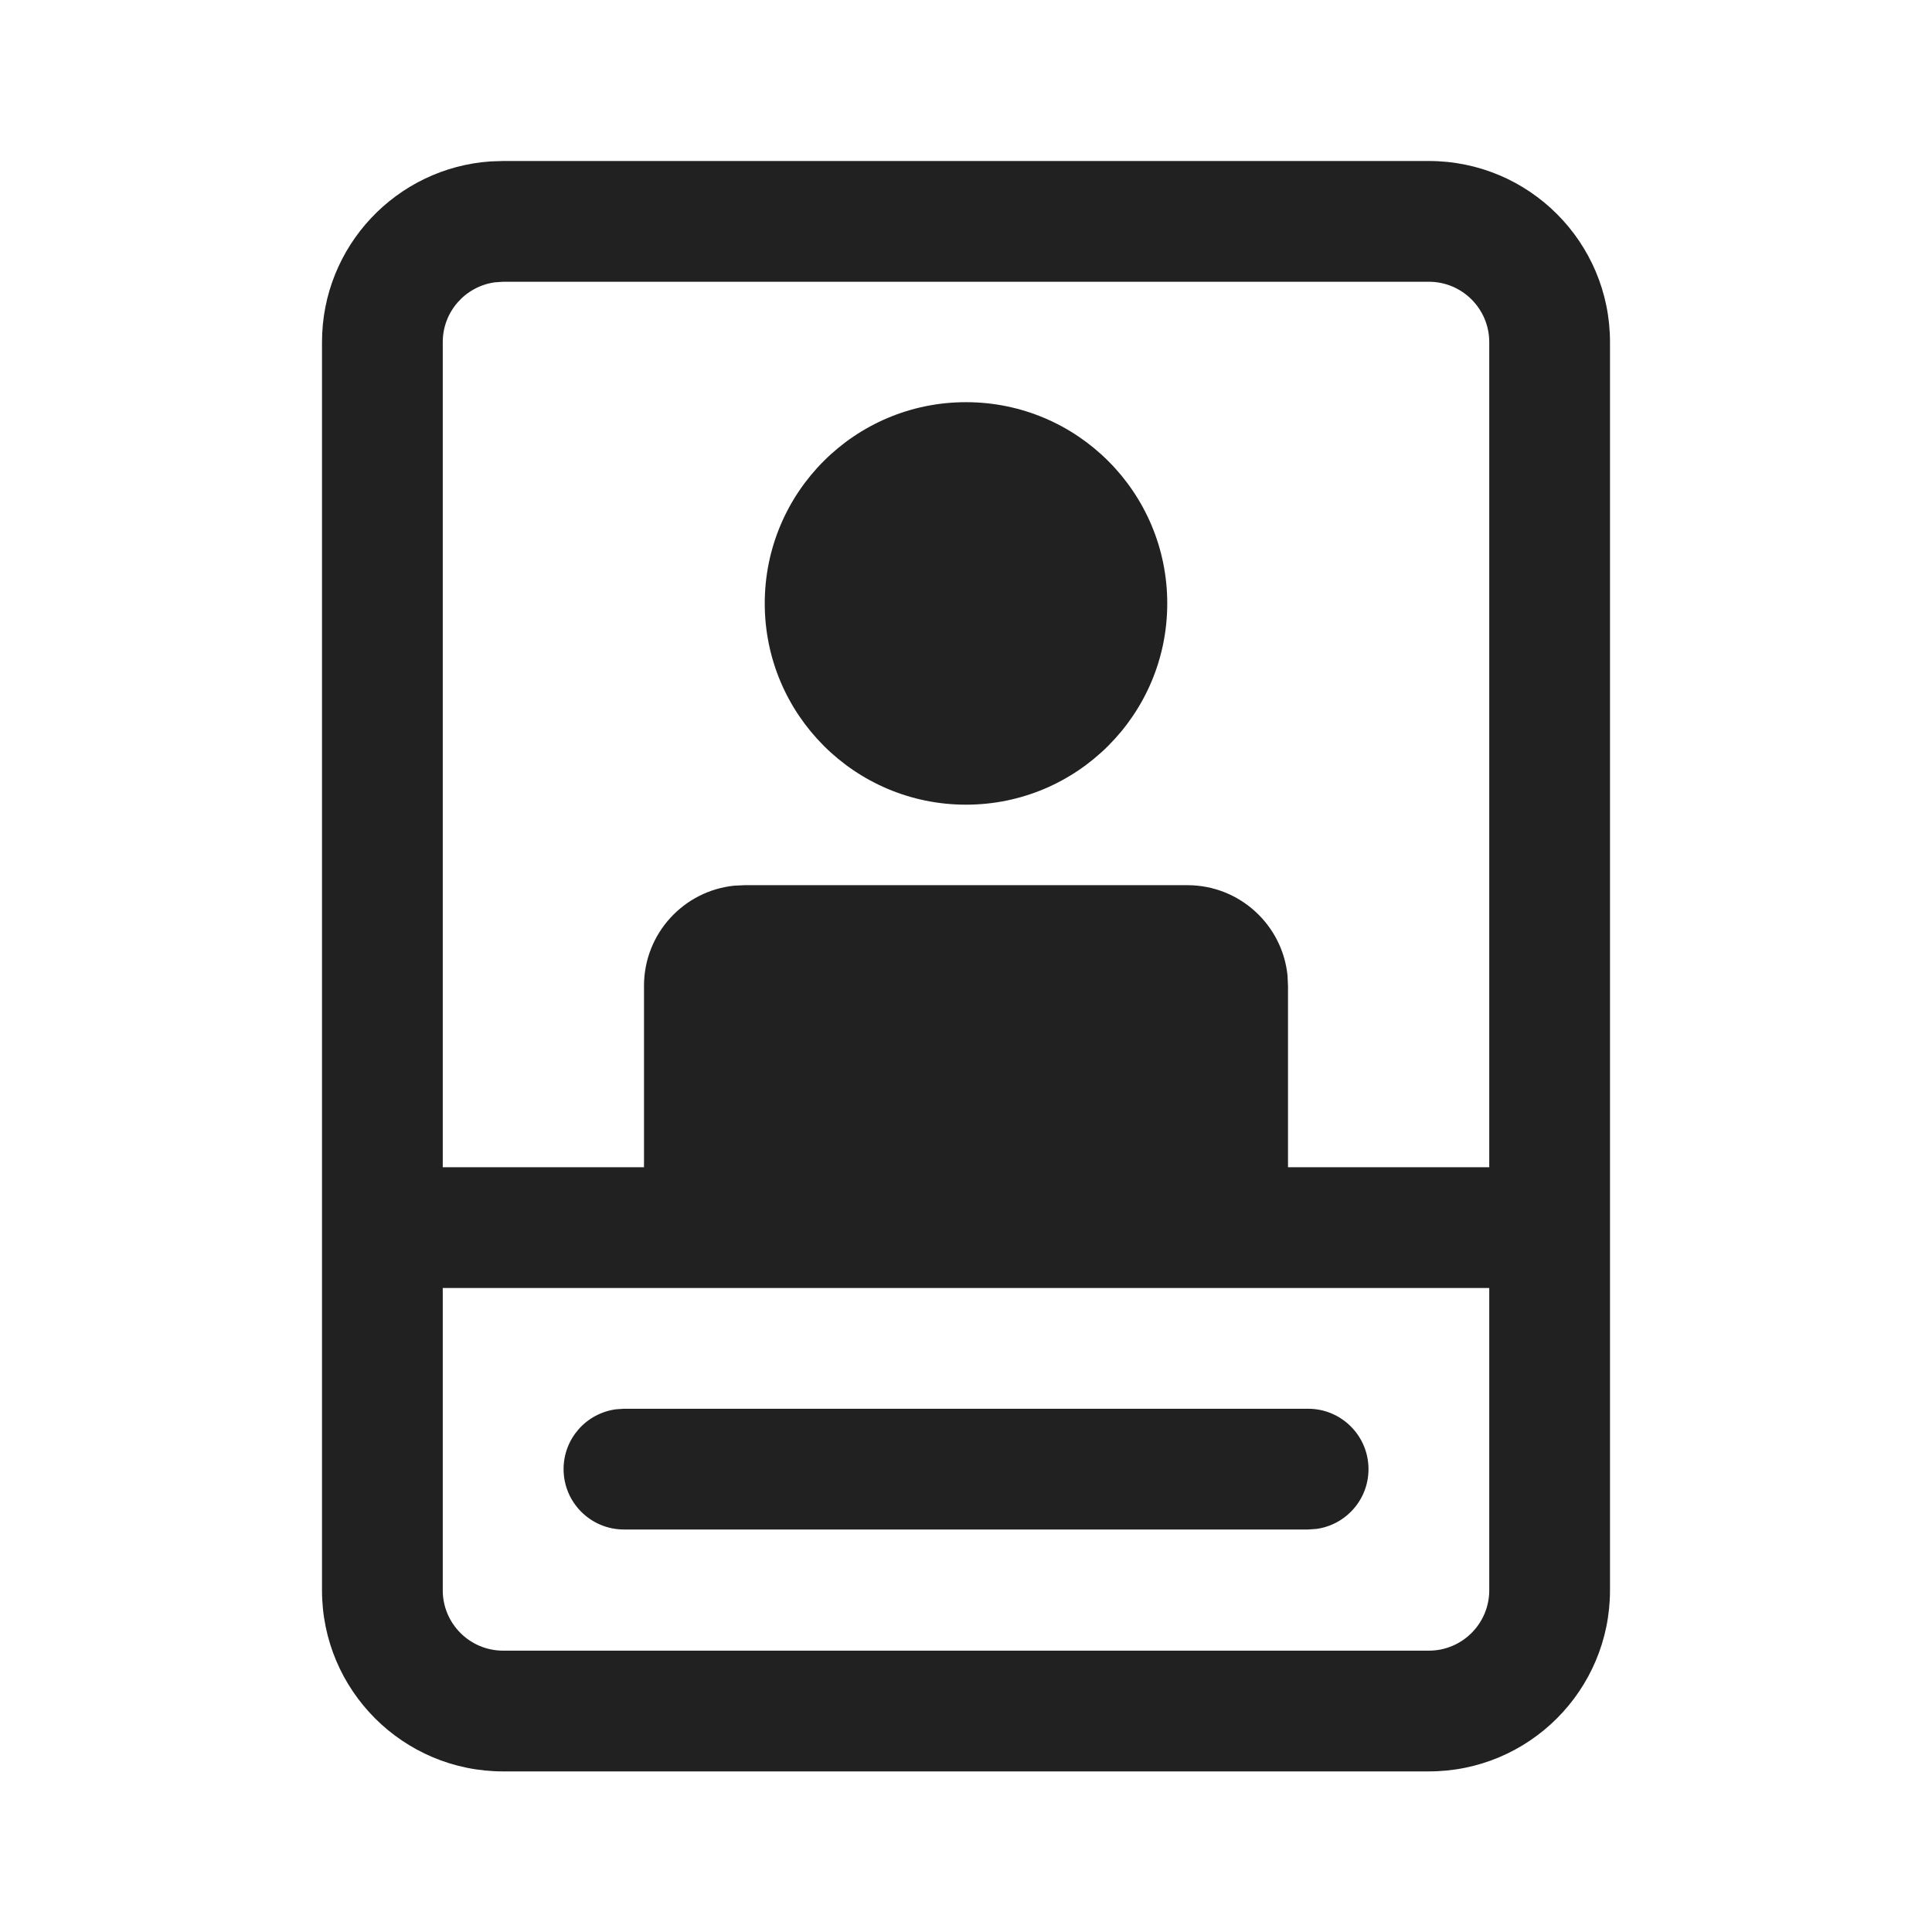
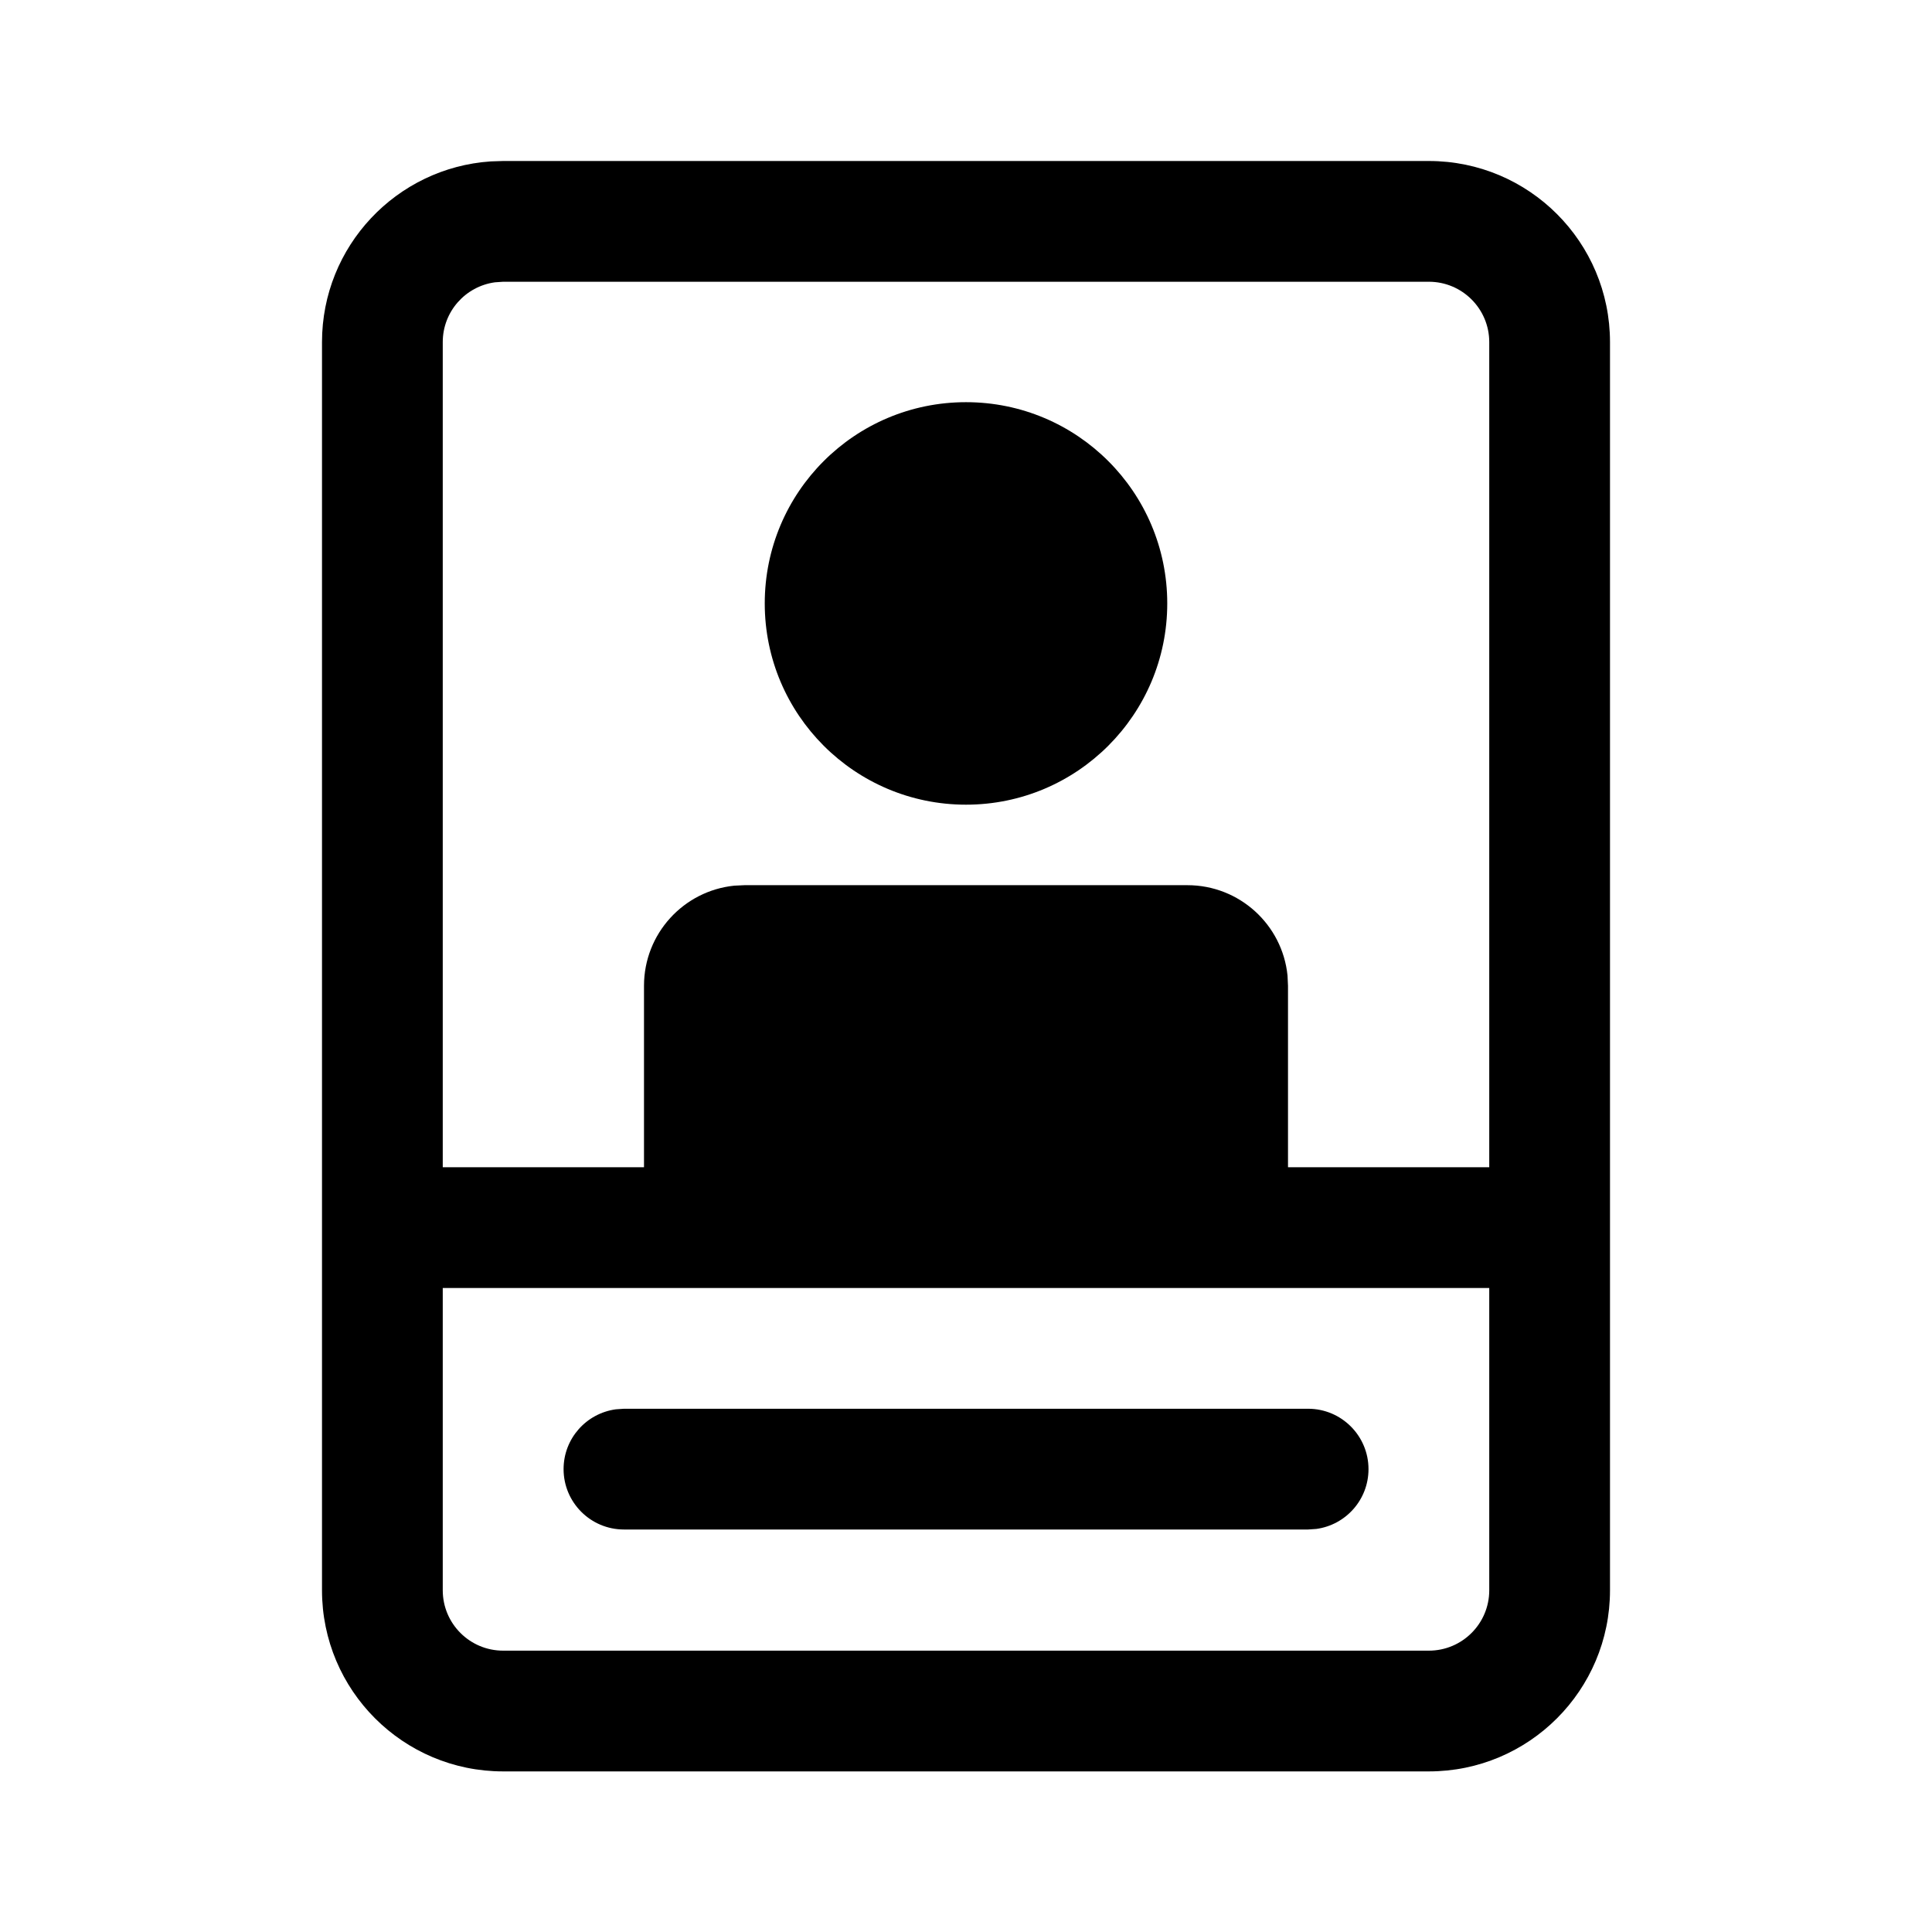
<svg xmlns="http://www.w3.org/2000/svg" width="800px" height="800px" viewBox="0 0 24 24" version="1.1">
  <g id="🔍-Product-Icons" stroke="none" stroke-width="1" fill="none" fill-rule="evenodd">
-     <g id="ic_fluent_patient_24_filled" fill="#212121" fill-rule="nonzero">
+     <g id="ic_fluent_patient_24_filled" fill="#000000" fill-rule="nonzero">
      <path d="M17.75,2 C18.993,2 20,3.007 20,4.25 L20,19.755 C20,20.997 18.993,22.005 17.75,22.005 L6.25,22.005 C5.007,22.005 4,20.997 4,19.755 L4,4.25 C4,3.059 4.925,2.084 6.096,2.005 L6.25,2 L17.75,2 Z M18.5,16 L5.5,16 L5.5,19.755 C5.5,20.169 5.836,20.505 6.25,20.505 L17.75,20.505 C18.164,20.505 18.5,20.169 18.5,19.755 L18.5,16 Z M7.751,17.5 L16.25,17.5 C16.664,17.5 17,17.836 17,18.25 C17,18.63 16.718,18.943 16.352,18.993 L16.25,19 L7.751,19 C7.337,19 7.001,18.664 7.001,18.25 C7.001,17.87 7.283,17.557 7.65,17.507 L7.751,17.5 L16.25,17.5 L7.751,17.5 Z M17.75,3.5 L6.25,3.5 L6.148,3.507 C5.782,3.557 5.5,3.87 5.5,4.25 L5.5,14.5 L8,14.5 L8,12.246 C8,11.598 8.492,11.066 9.122,11.002 L9.25,10.996 L14.75,10.996 C15.397,10.996 15.93,11.487 15.994,12.118 L16,12.246 L16,14.5 L18.5,14.5 L18.5,4.25 C18.5,3.836 18.164,3.5 17.75,3.5 Z M12,4.996 C13.381,4.996 14.5,6.115 14.5,7.496 C14.5,8.876 13.381,9.996 12,9.996 C10.619,9.996 9.5,8.876 9.5,7.496 C9.5,6.115 10.619,4.996 12,4.996 Z" id="🎨-Color">

</path>
    </g>
  </g>
</svg>
